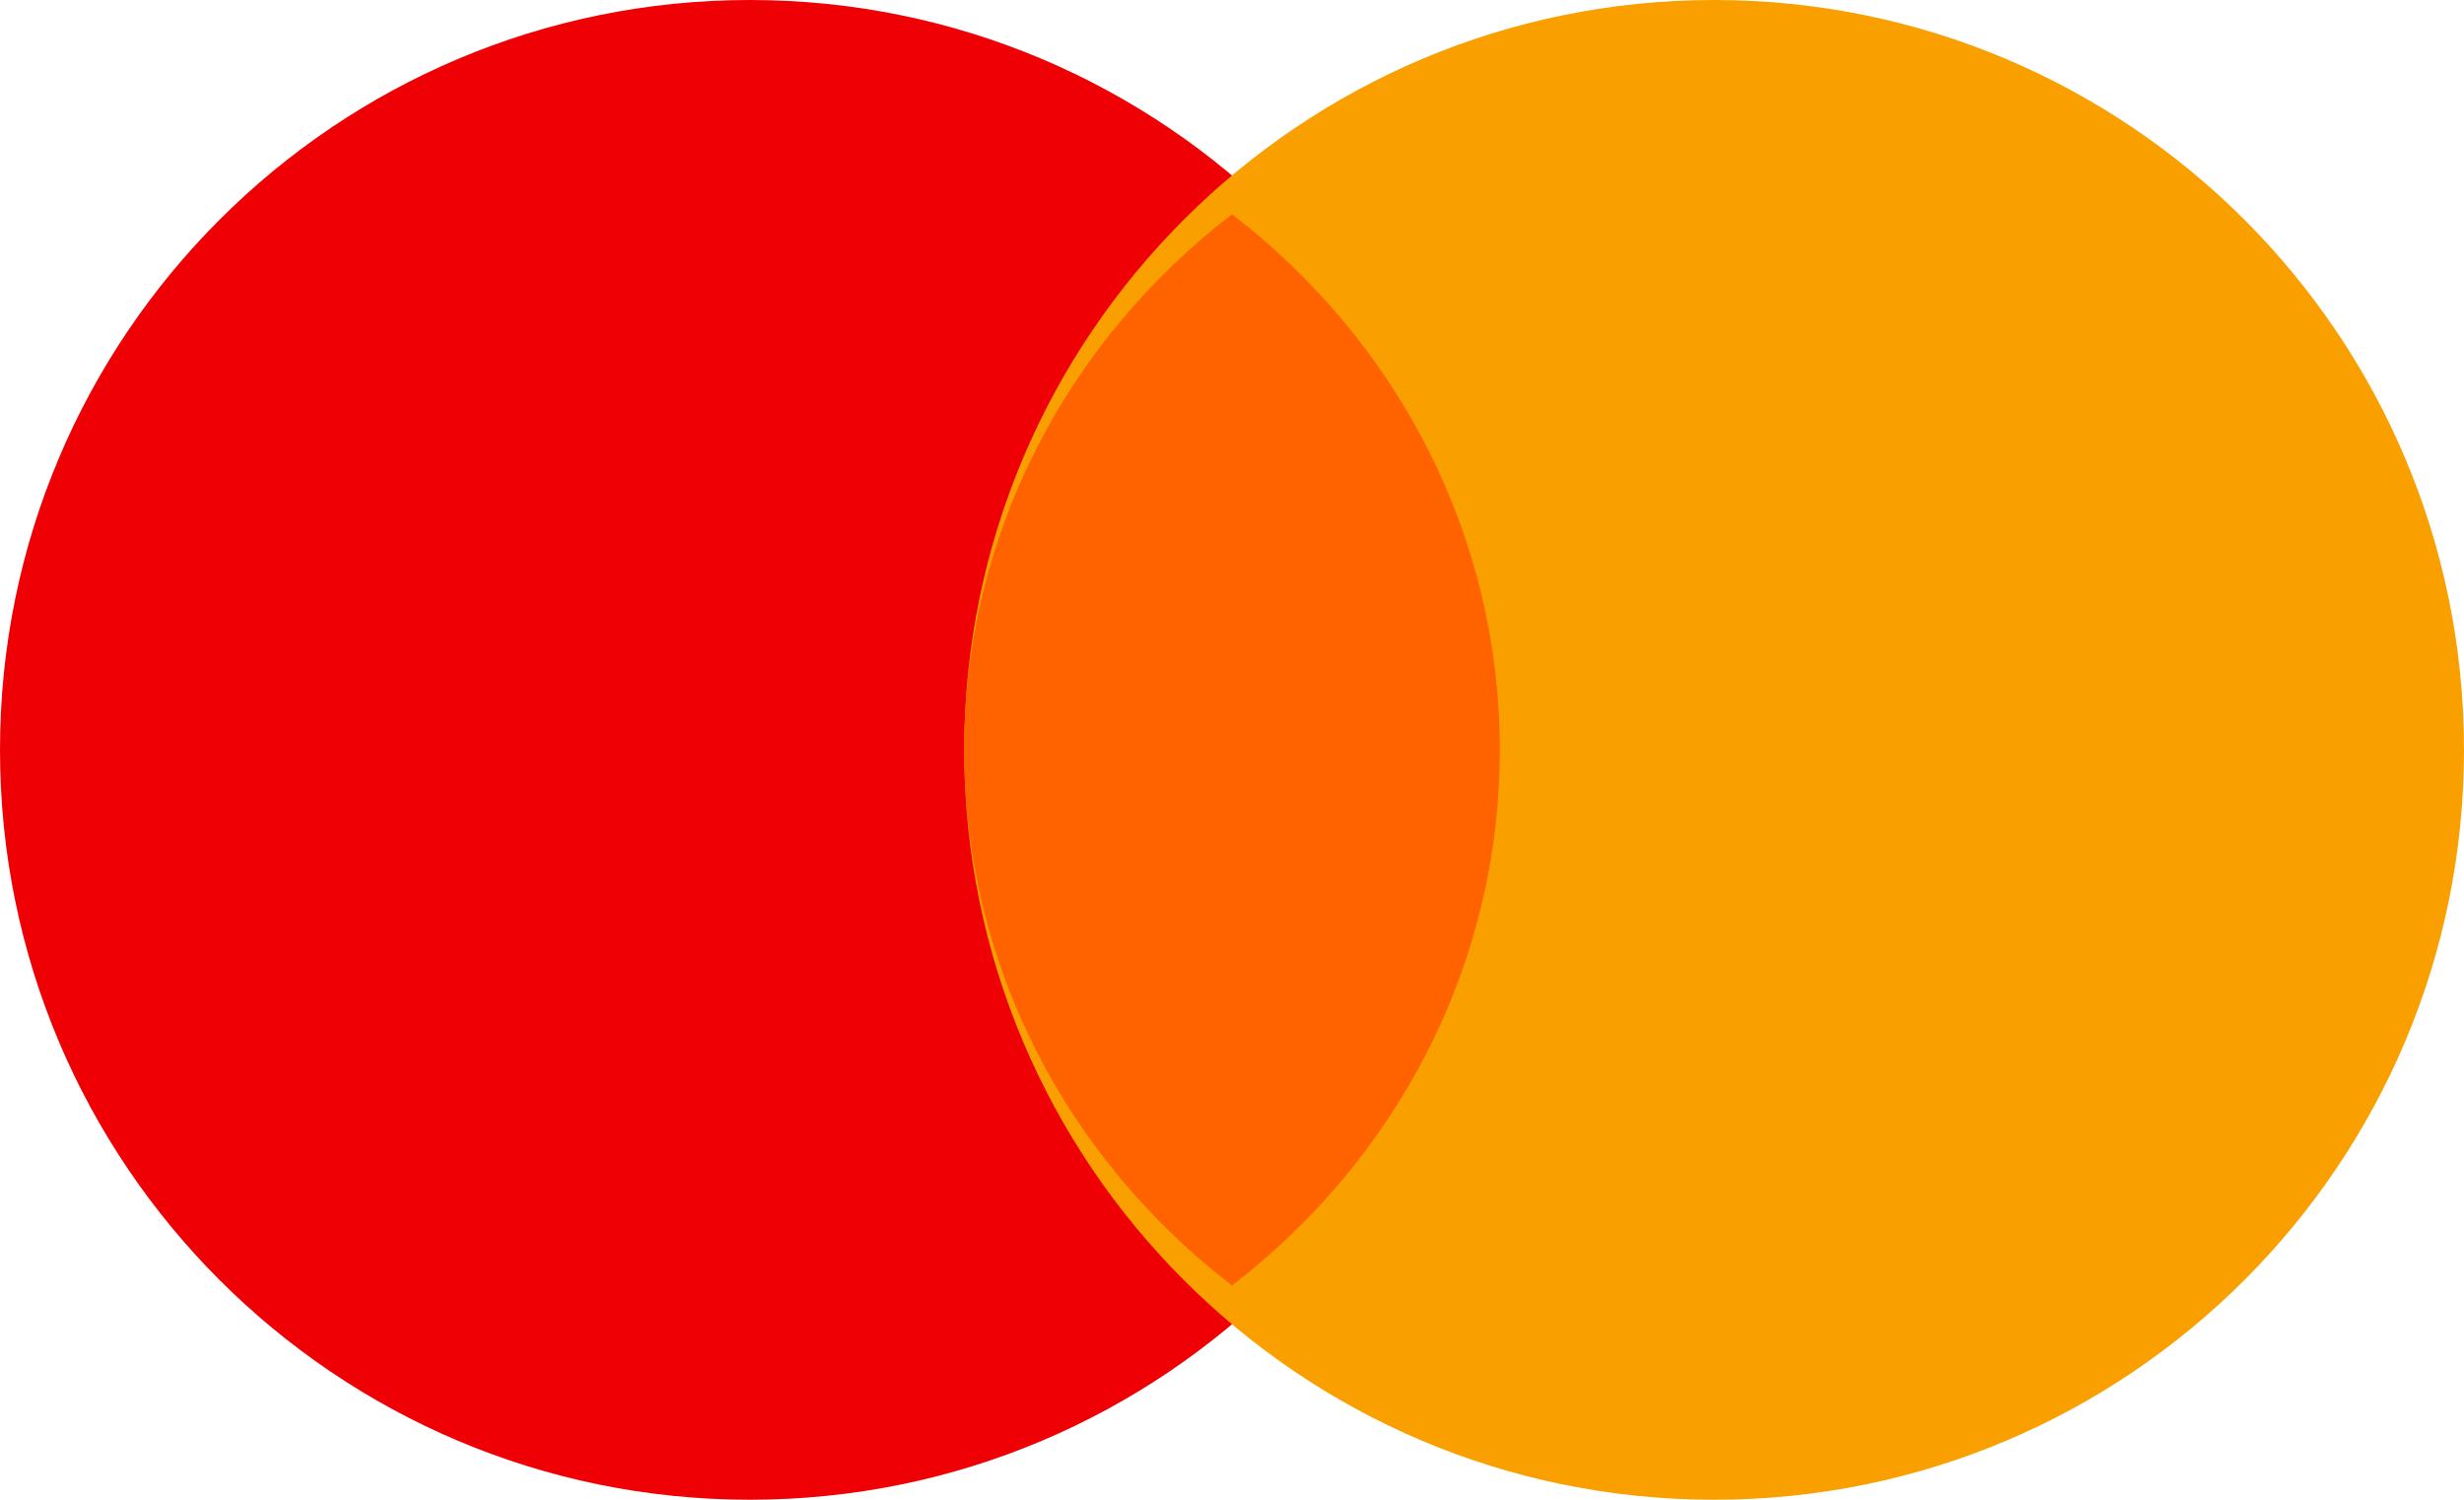
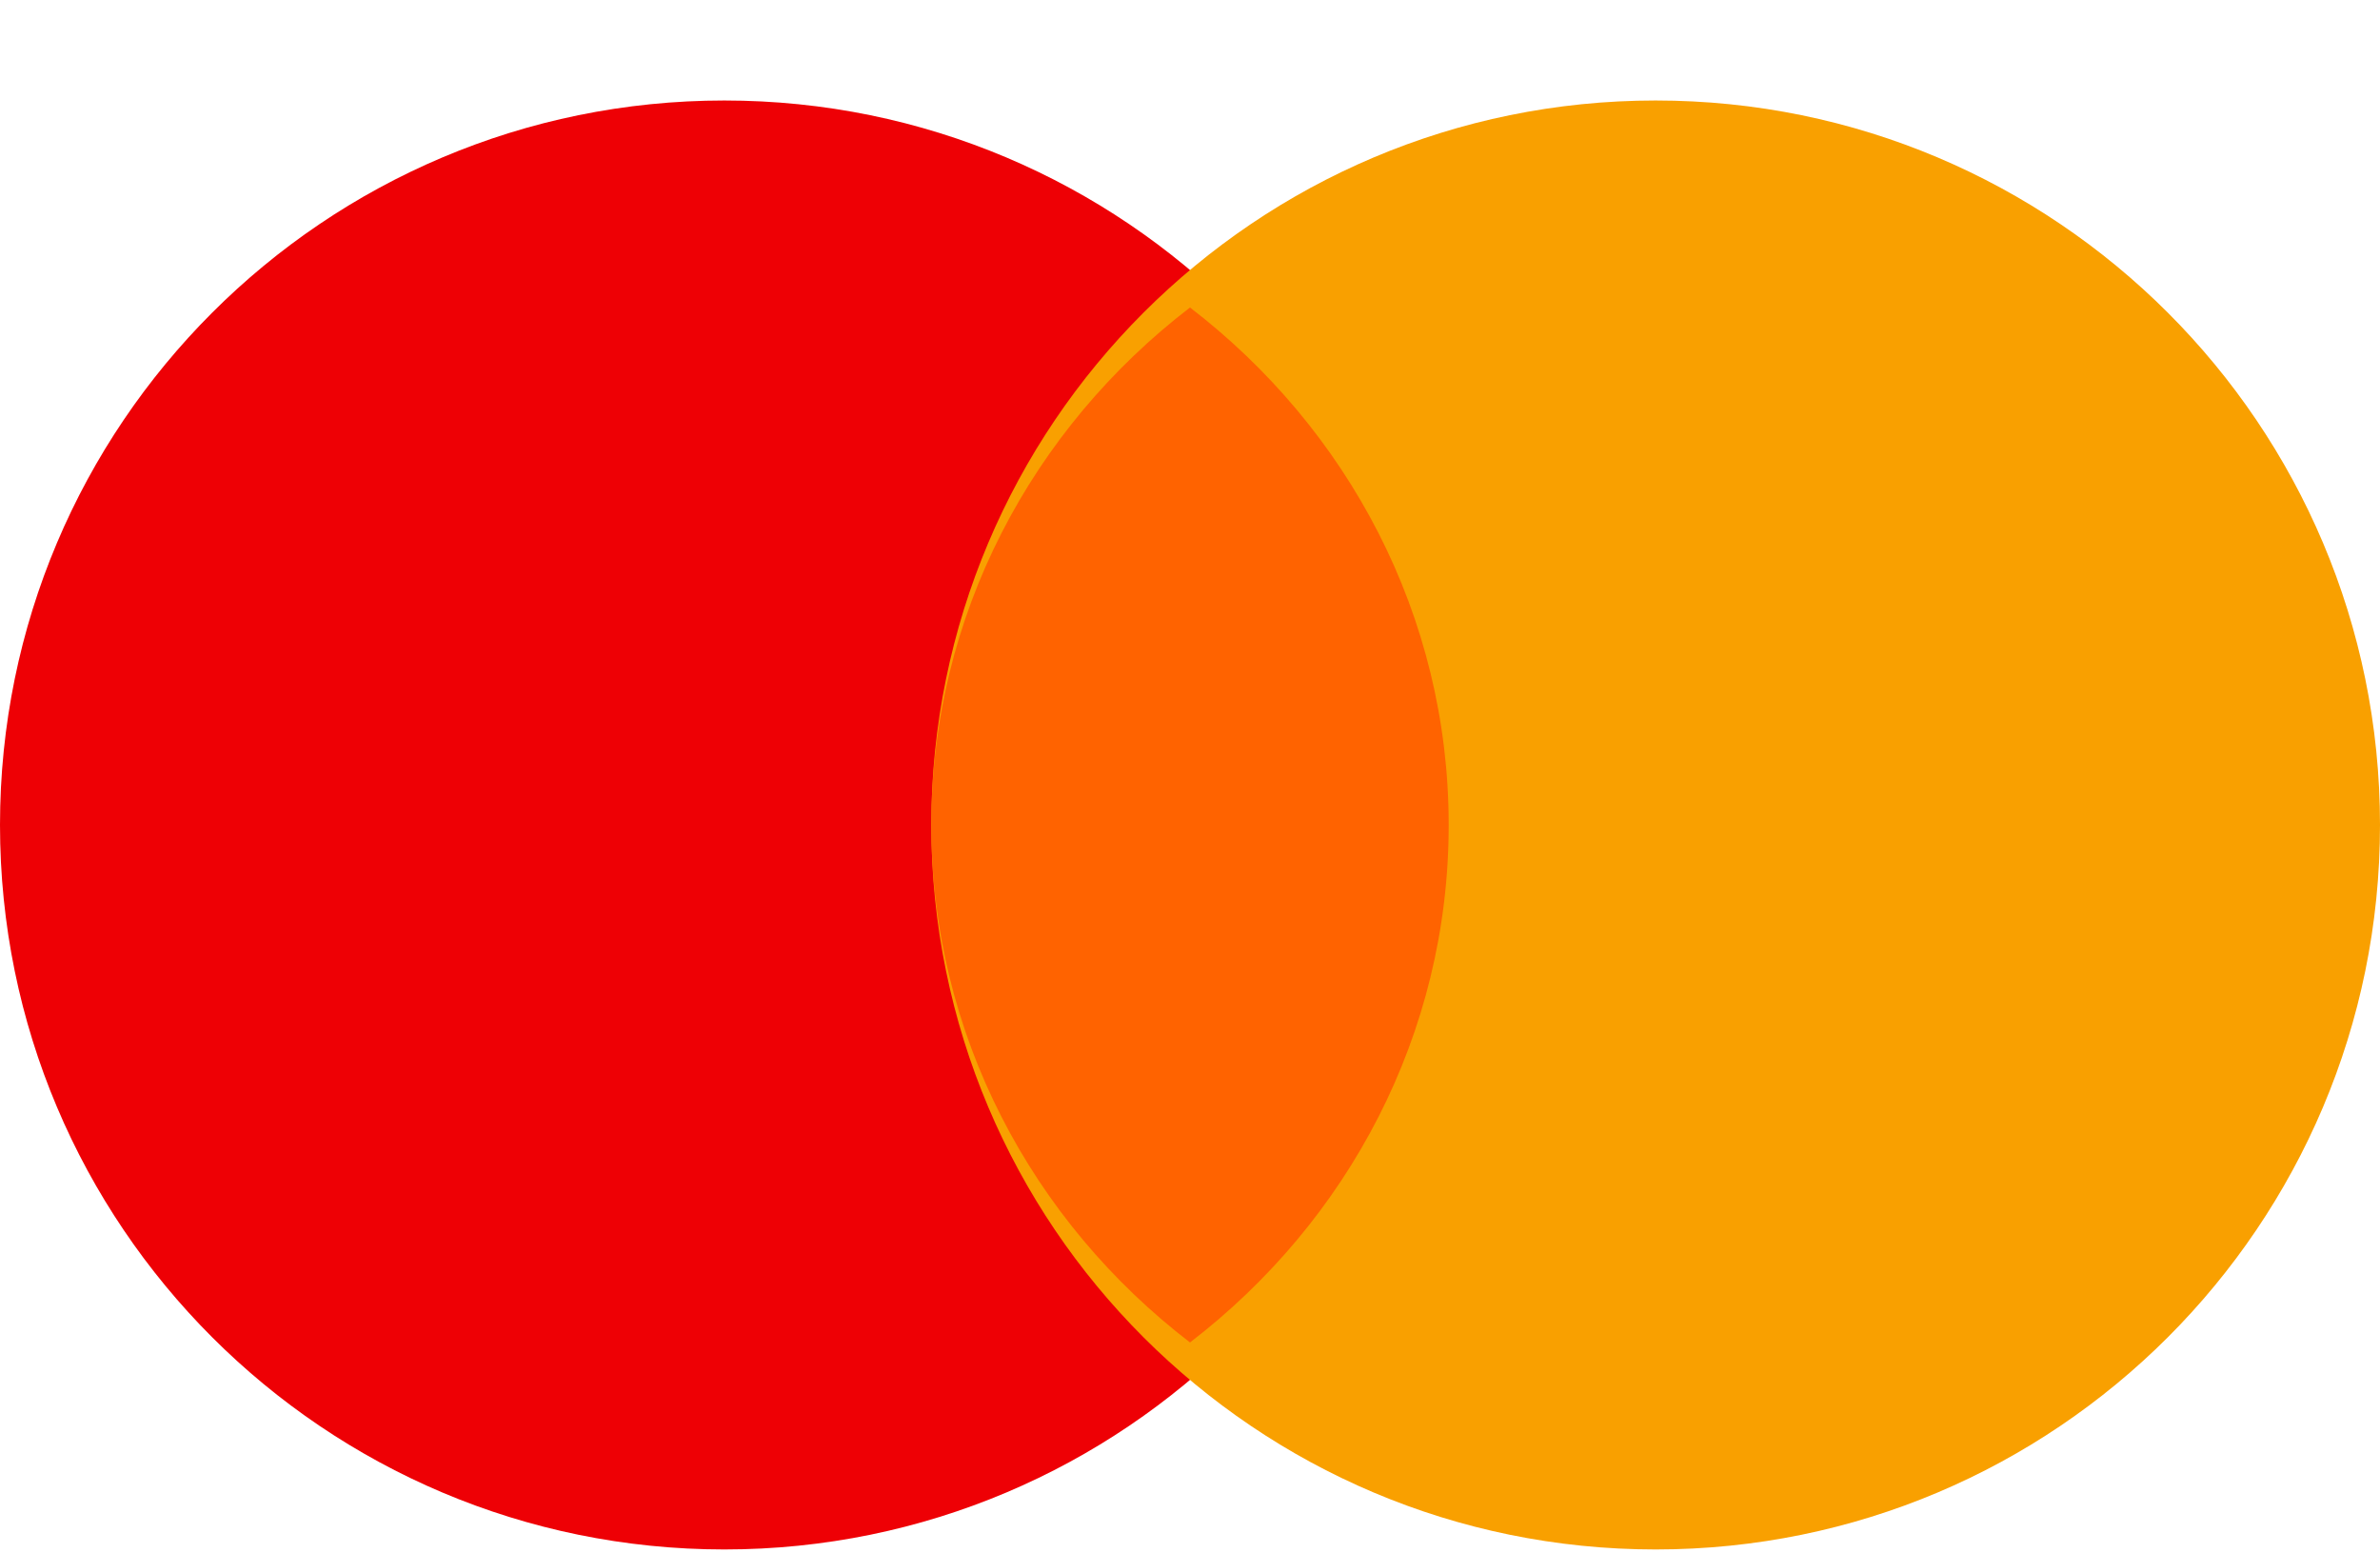
- <svg xmlns="http://www.w3.org/2000/svg" width="23" height="14" viewBox="0 0 23 14" fill="none">
-   <path d="M7 14C10.866 14 14 10.866 14 7C14 3.134 10.866 0 7 0C3.134 0 0 3.134 0 7C0 10.866 3.134 14 7 14Z" fill="#EE0005" />
-   <path d="M16 14C19.866 14 23 10.866 23 7C23 3.134 19.866 0 16 0C12.134 0 9 3.134 9 7C9 10.866 12.134 14 16 14Z" fill="#F9A000" />
-   <path d="M9 7C9 9.026 9.977 10.831 11.5 12C13.023 10.831 14 9.026 14 7C14 4.974 13.023 3.169 11.5 2C9.977 3.169 9 4.974 9 7Z" fill="#FF6300" />
+ <svg xmlns="http://www.w3.org/2000/svg" width="23" height="15" viewBox="0 0 23 15" fill="none">
+   <path d="M7 14.971C10.866 14.971 14 11.837 14 7.971C14 4.105 10.866 0.971 7 0.971C3.134 0.971 0 4.105 0 7.971C0 11.837 3.134 14.971 7 14.971Z" fill="#EE0005" />
+   <path d="M16 14.971C19.866 14.971 23 11.837 23 7.971C23 4.105 19.866 0.971 16 0.971C12.134 0.971 9 4.105 9 7.971C9 11.837 12.134 14.971 16 14.971Z" fill="#F9A000" />
+   <path d="M9 7.971C9 9.997 9.977 11.802 11.5 12.971C13.023 11.802 14 9.997 14 7.971C14 5.945 13.023 4.14 11.5 2.971C9.977 4.14 9 5.945 9 7.971Z" fill="#FF6300" />
</svg>
